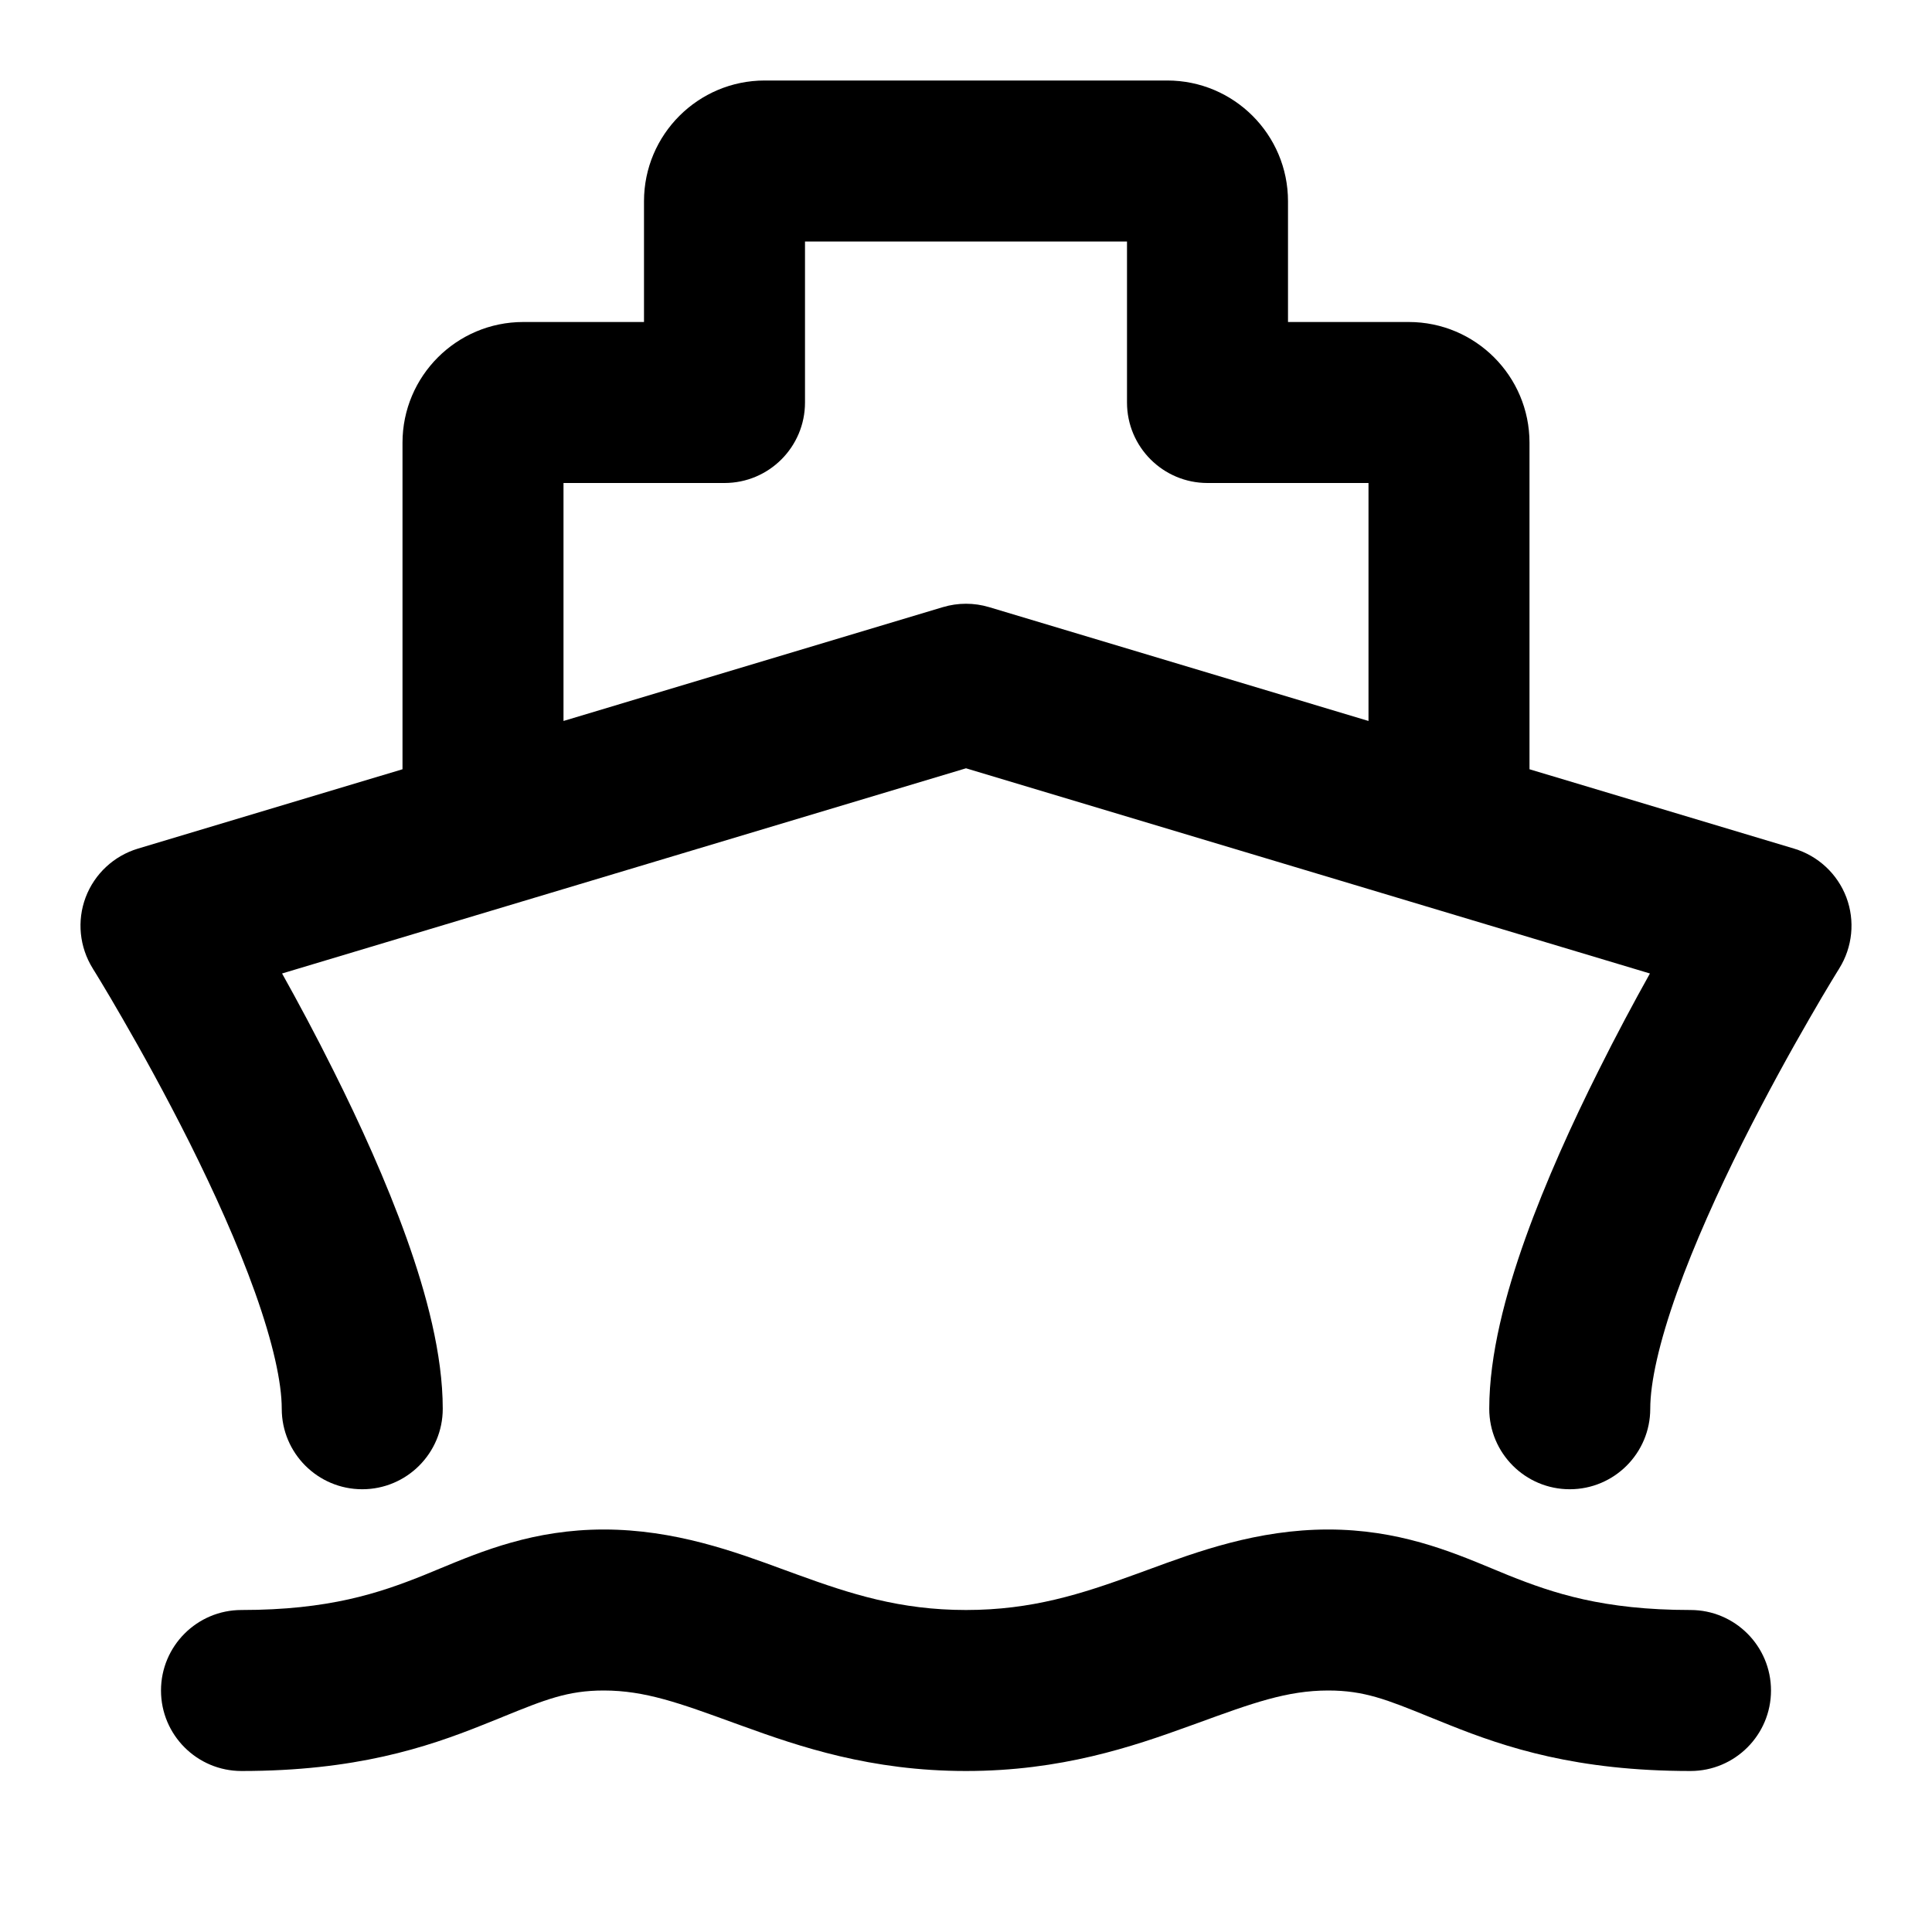
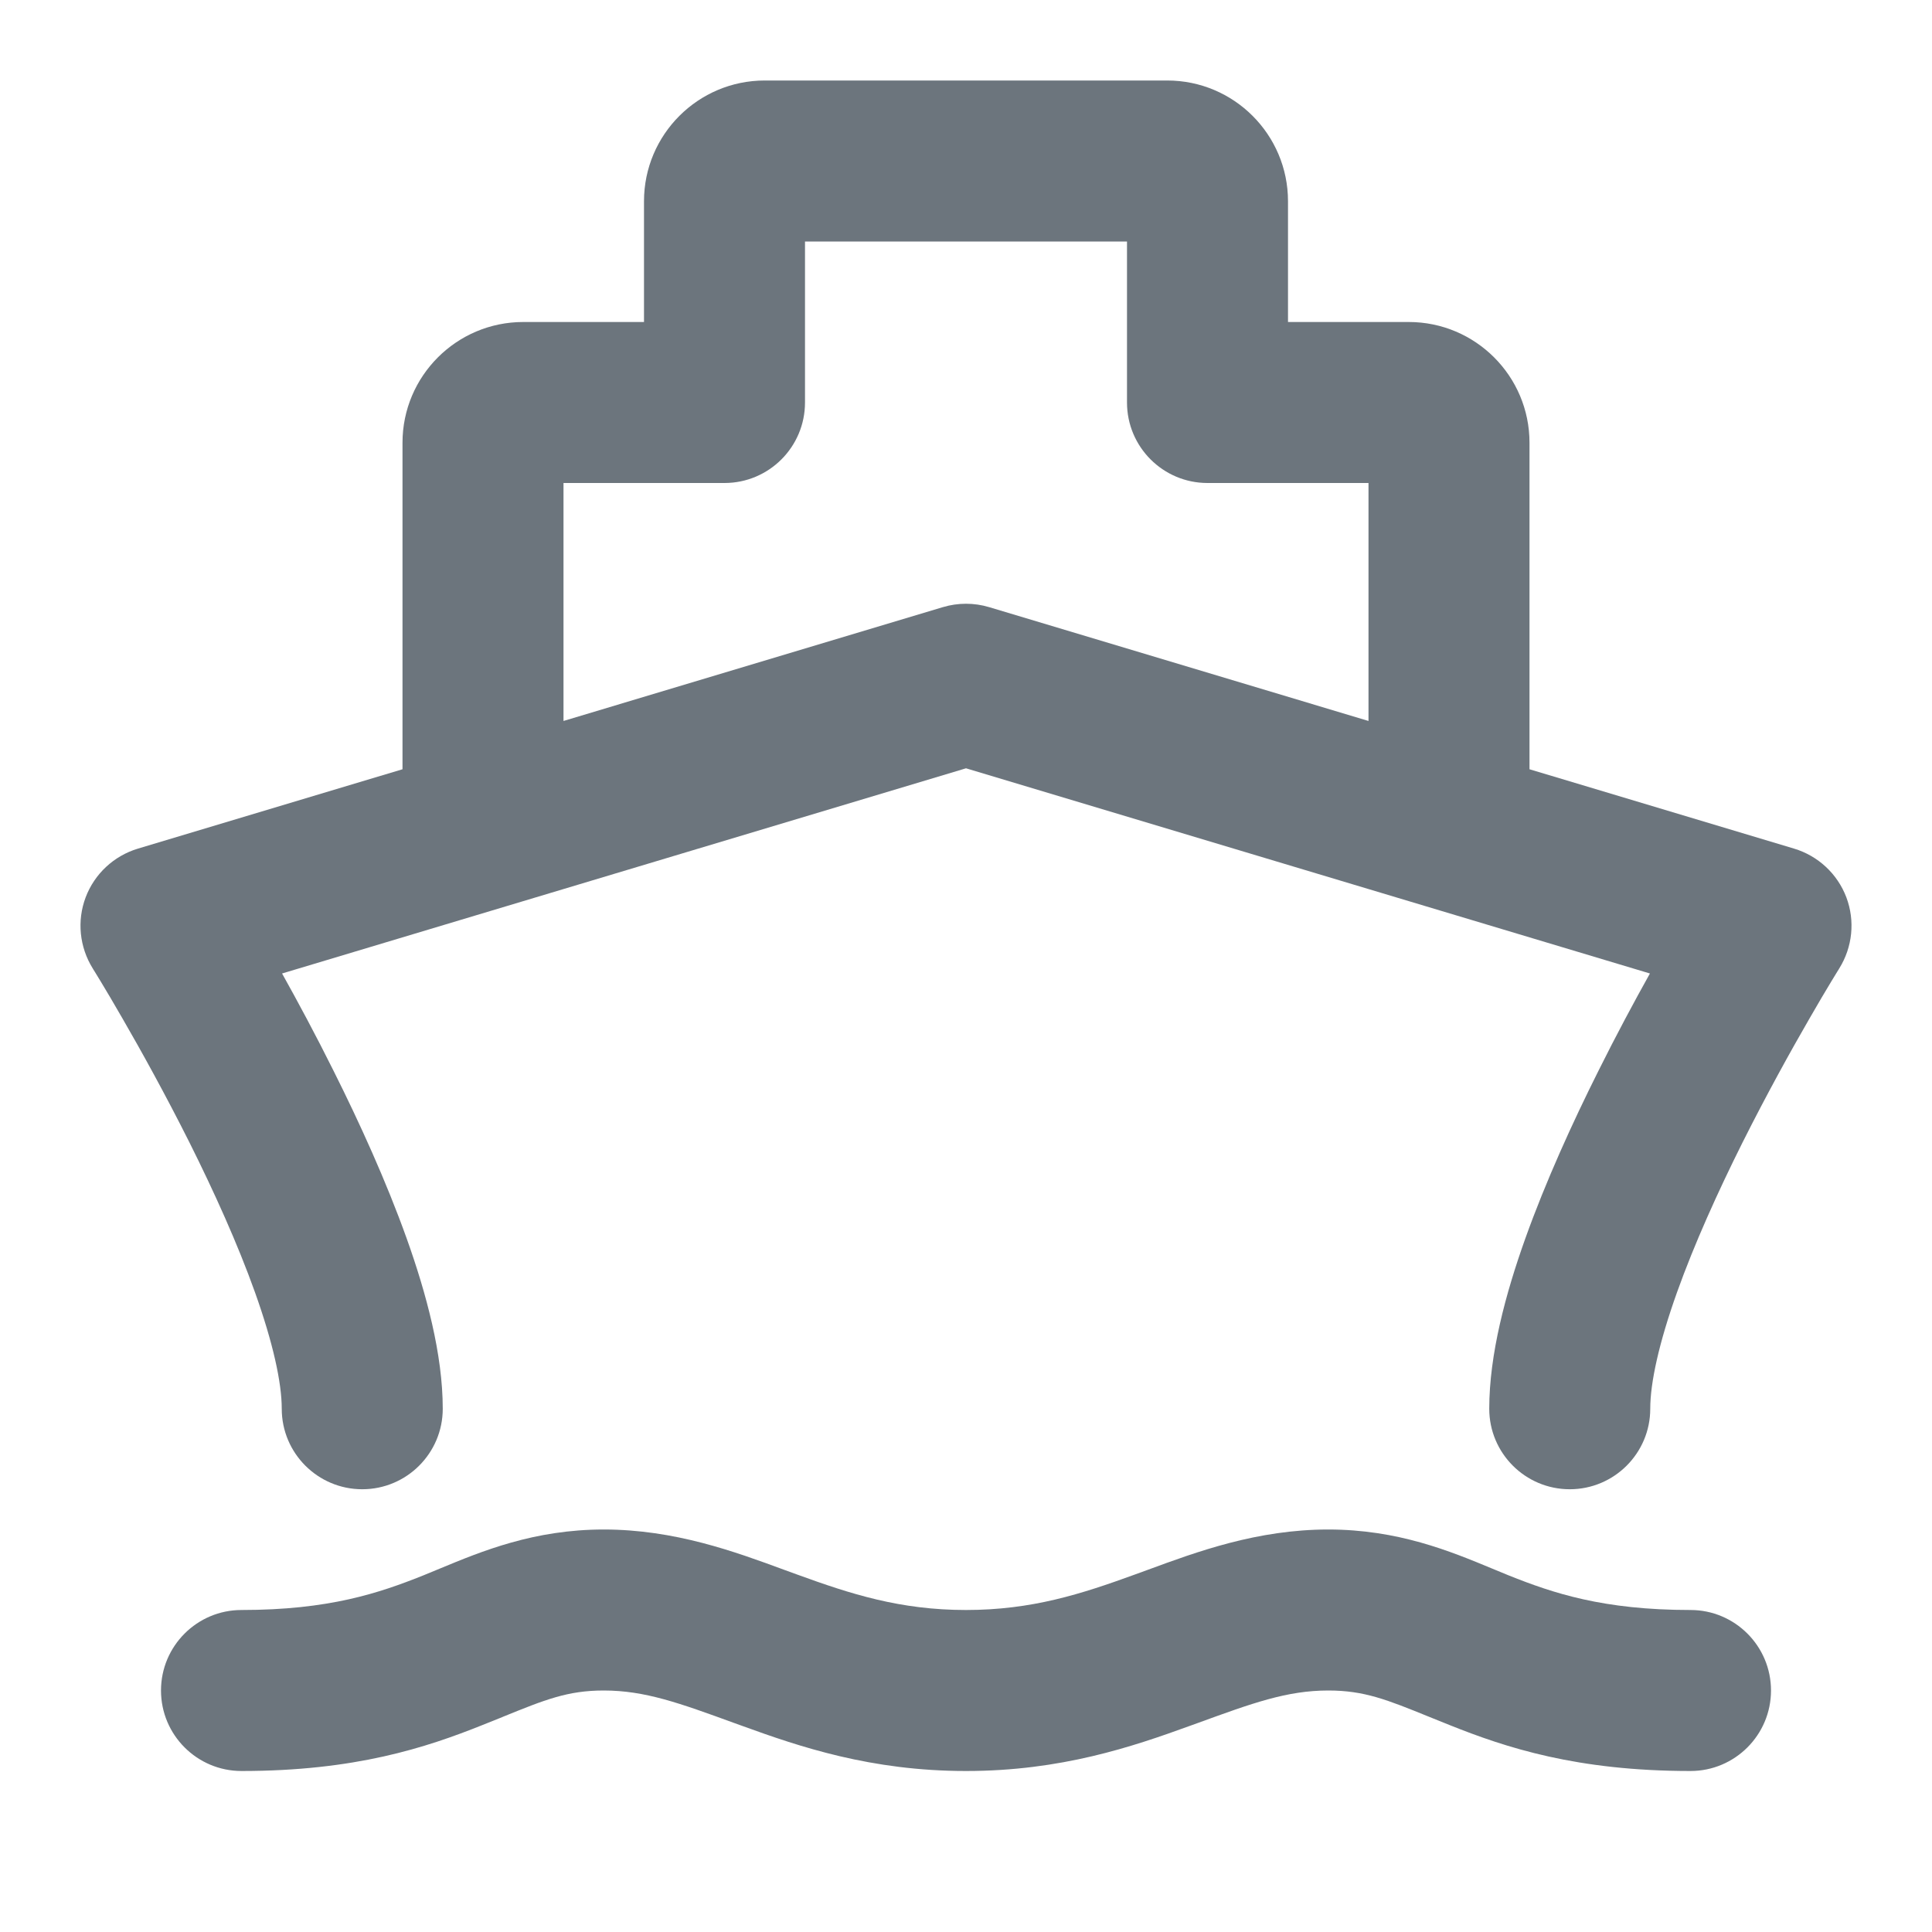
<svg xmlns="http://www.w3.org/2000/svg" width="24" height="24" viewBox="0 0 24 24" fill="none">
-   <path fill-rule="evenodd" clip-rule="evenodd" d="M9 6C9.552 6 10 5.552 10 5V3H14V5C14 5.552 14.448 6 15 6H17V8.956L12.287 7.542C12.1 7.486 11.9 7.486 11.713 7.542L7 8.956V6H9ZM5 9.556V5.5C5 4.672 5.672 4 6.5 4H8V2.5C8 1.672 8.672 1 9.5 1H14.5C15.328 1 16 1.672 16 2.5V4H17.5C18.328 4 19 4.672 19 5.5V9.556L22.287 10.542C22.586 10.632 22.826 10.856 22.936 11.147C23.046 11.439 23.013 11.765 22.848 12.03L22.848 12.03L22.848 12.03L22.848 12.03L22.847 12.031L22.843 12.039L22.824 12.069C22.807 12.097 22.782 12.138 22.749 12.192C22.683 12.301 22.589 12.459 22.476 12.656C22.248 13.05 21.946 13.595 21.644 14.197C21.342 14.802 21.048 15.45 20.832 16.055C20.609 16.68 20.5 17.174 20.5 17.5C20.5 18.052 20.052 18.5 19.5 18.5C18.948 18.5 18.5 18.052 18.5 17.5C18.5 16.826 18.703 16.07 18.949 15.382C19.202 14.675 19.533 13.948 19.856 13.303C20.078 12.857 20.3 12.444 20.496 12.093L12 9.544L3.504 12.093C3.7 12.444 3.922 12.857 4.144 13.303C4.467 13.948 4.798 14.675 5.051 15.382C5.297 16.07 5.5 16.826 5.5 17.5C5.5 18.052 5.052 18.5 4.5 18.5C3.948 18.5 3.5 18.052 3.5 17.5C3.5 17.174 3.391 16.68 3.168 16.055C2.952 15.45 2.658 14.802 2.356 14.197C2.054 13.595 1.752 13.05 1.524 12.656C1.411 12.459 1.317 12.301 1.251 12.192C1.219 12.138 1.193 12.097 1.176 12.069L1.157 12.039L1.153 12.031L1.152 12.03L1.152 12.03L1.152 12.03C0.987 11.765 0.954 11.439 1.064 11.147C1.174 10.856 1.414 10.632 1.713 10.542L5 9.556ZM5.465 19.485C5.986 19.269 6.635 19 7.5 19C8.382 19 9.131 19.276 9.742 19.501C9.797 19.521 9.851 19.541 9.904 19.56C10.566 19.801 11.181 20 12 20C12.819 20 13.434 19.801 14.096 19.56C14.149 19.541 14.203 19.521 14.258 19.501C14.869 19.276 15.618 19 16.5 19C17.365 19 18.015 19.269 18.535 19.485C18.608 19.515 18.678 19.544 18.746 19.572C19.292 19.79 19.913 20 21 20C21.552 20 22 20.448 22 21C22 21.552 21.552 22 21 22C19.587 22 18.708 21.71 18.004 21.428C17.915 21.393 17.833 21.36 17.756 21.328C17.229 21.114 16.948 21 16.5 21C15.987 21 15.557 21.157 14.879 21.404L14.779 21.44C14.066 21.699 13.181 22 12 22C10.819 22 9.934 21.699 9.221 21.44L9.121 21.404C8.443 21.157 8.013 21 7.5 21C7.052 21 6.771 21.114 6.244 21.328L6.243 21.329C6.167 21.36 6.085 21.393 5.996 21.428C5.292 21.71 4.413 22 3 22C2.448 22 2 21.552 2 21C2 20.448 2.448 20 3 20C4.087 20 4.708 19.79 5.254 19.572C5.322 19.544 5.392 19.515 5.465 19.485Z" fill="currentColor" />
+   <path fill-rule="evenodd" clip-rule="evenodd" d="M9 6C9.552 6 10 5.552 10 5V3H14V5C14 5.552 14.448 6 15 6H17V8.956L12.287 7.542C12.1 7.486 11.9 7.486 11.713 7.542L7 8.956V6H9ZM5 9.556V5.5C5 4.672 5.672 4 6.5 4H8V2.5C8 1.672 8.672 1 9.5 1H14.5C15.328 1 16 1.672 16 2.5V4H17.5C18.328 4 19 4.672 19 5.5V9.556L22.287 10.542C22.586 10.632 22.826 10.856 22.936 11.147C23.046 11.439 23.013 11.765 22.848 12.03L22.848 12.03L22.848 12.03L22.848 12.03L22.847 12.031L22.843 12.039L22.824 12.069C22.807 12.097 22.782 12.138 22.749 12.192C22.683 12.301 22.589 12.459 22.476 12.656C22.248 13.05 21.946 13.595 21.644 14.197C21.342 14.802 21.048 15.45 20.832 16.055C20.609 16.68 20.5 17.174 20.5 17.5C20.5 18.052 20.052 18.5 19.5 18.5C18.948 18.5 18.5 18.052 18.5 17.5C18.5 16.826 18.703 16.07 18.949 15.382C19.202 14.675 19.533 13.948 19.856 13.303C20.078 12.857 20.3 12.444 20.496 12.093L12 9.544L3.504 12.093C3.7 12.444 3.922 12.857 4.144 13.303C4.467 13.948 4.798 14.675 5.051 15.382C5.297 16.07 5.5 16.826 5.5 17.5C5.5 18.052 5.052 18.5 4.5 18.5C3.948 18.5 3.5 18.052 3.5 17.5C3.5 17.174 3.391 16.68 3.168 16.055C2.952 15.45 2.658 14.802 2.356 14.197C2.054 13.595 1.752 13.05 1.524 12.656C1.411 12.459 1.317 12.301 1.251 12.192C1.219 12.138 1.193 12.097 1.176 12.069L1.157 12.039L1.153 12.031L1.152 12.03L1.152 12.03L1.152 12.03C0.987 11.765 0.954 11.439 1.064 11.147C1.174 10.856 1.414 10.632 1.713 10.542L5 9.556ZM5.465 19.485C5.986 19.269 6.635 19 7.5 19C8.382 19 9.131 19.276 9.742 19.501C9.797 19.521 9.851 19.541 9.904 19.56C10.566 19.801 11.181 20 12 20C12.819 20 13.434 19.801 14.096 19.56C14.149 19.541 14.203 19.521 14.258 19.501C14.869 19.276 15.618 19 16.5 19C17.365 19 18.015 19.269 18.535 19.485C18.608 19.515 18.678 19.544 18.746 19.572C19.292 19.79 19.913 20 21 20C21.552 20 22 20.448 22 21C22 21.552 21.552 22 21 22C19.587 22 18.708 21.71 18.004 21.428C17.915 21.393 17.833 21.36 17.756 21.328C17.229 21.114 16.948 21 16.5 21C15.987 21 15.557 21.157 14.879 21.404L14.779 21.44C14.066 21.699 13.181 22 12 22C10.819 22 9.934 21.699 9.221 21.44L9.121 21.404C8.443 21.157 8.013 21 7.5 21C7.052 21 6.771 21.114 6.244 21.328L6.243 21.329C6.167 21.36 6.085 21.393 5.996 21.428C5.292 21.71 4.413 22 3 22C2.448 22 2 21.552 2 21C2 20.448 2.448 20 3 20C4.087 20 4.708 19.79 5.254 19.572C5.322 19.544 5.392 19.515 5.465 19.485Z" fill="#6c757d" />
</svg>
